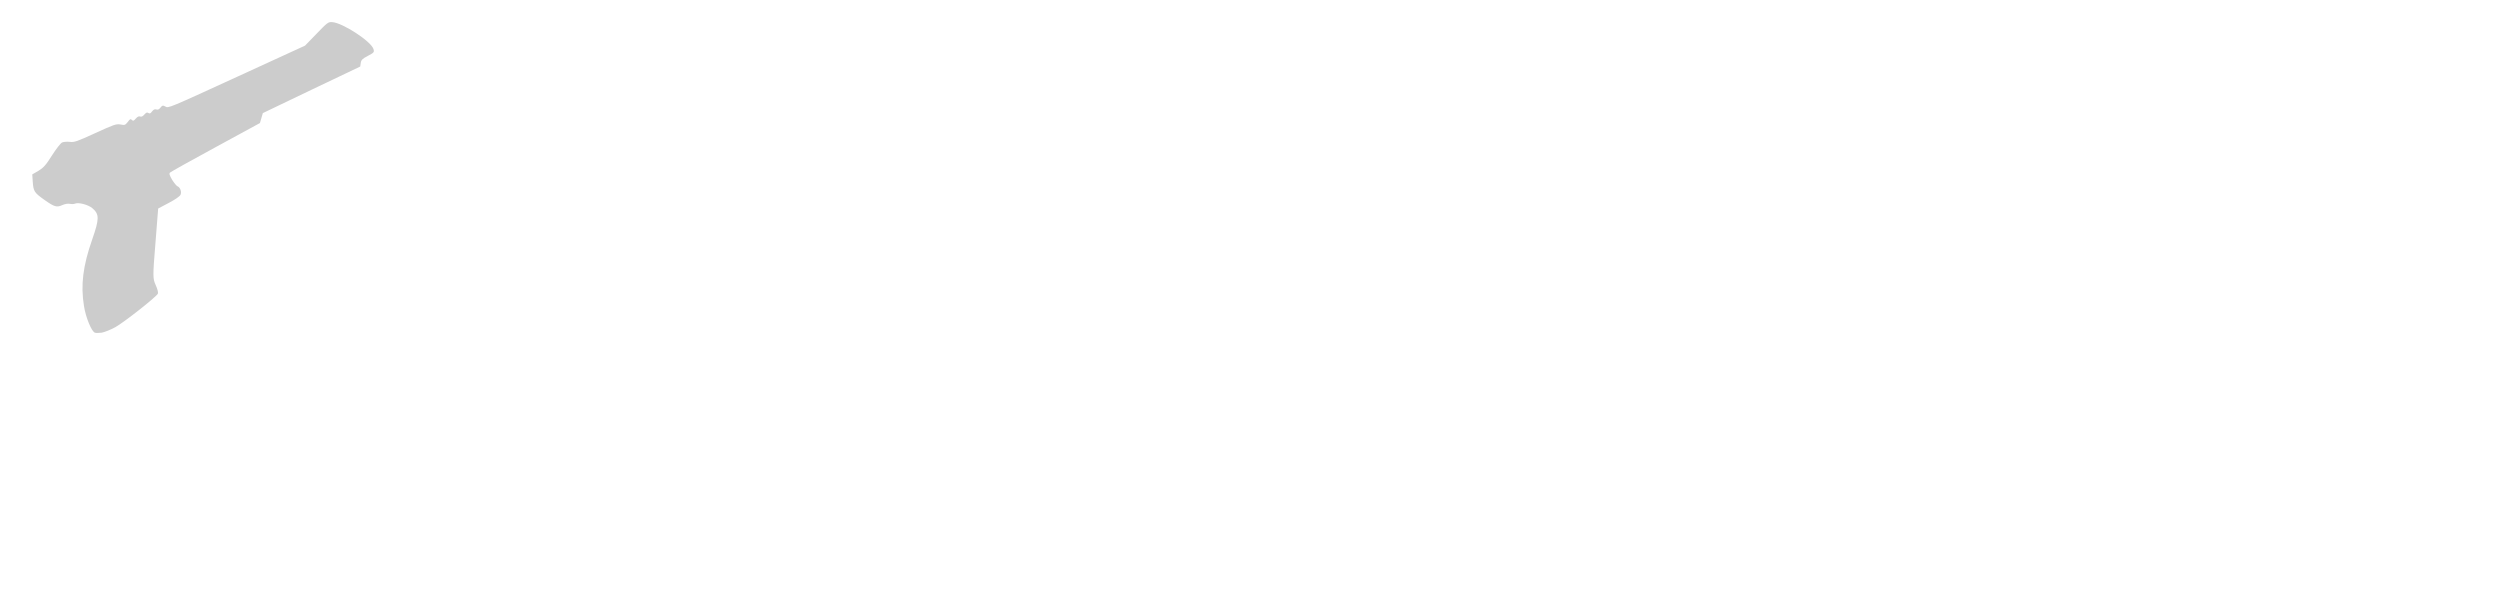
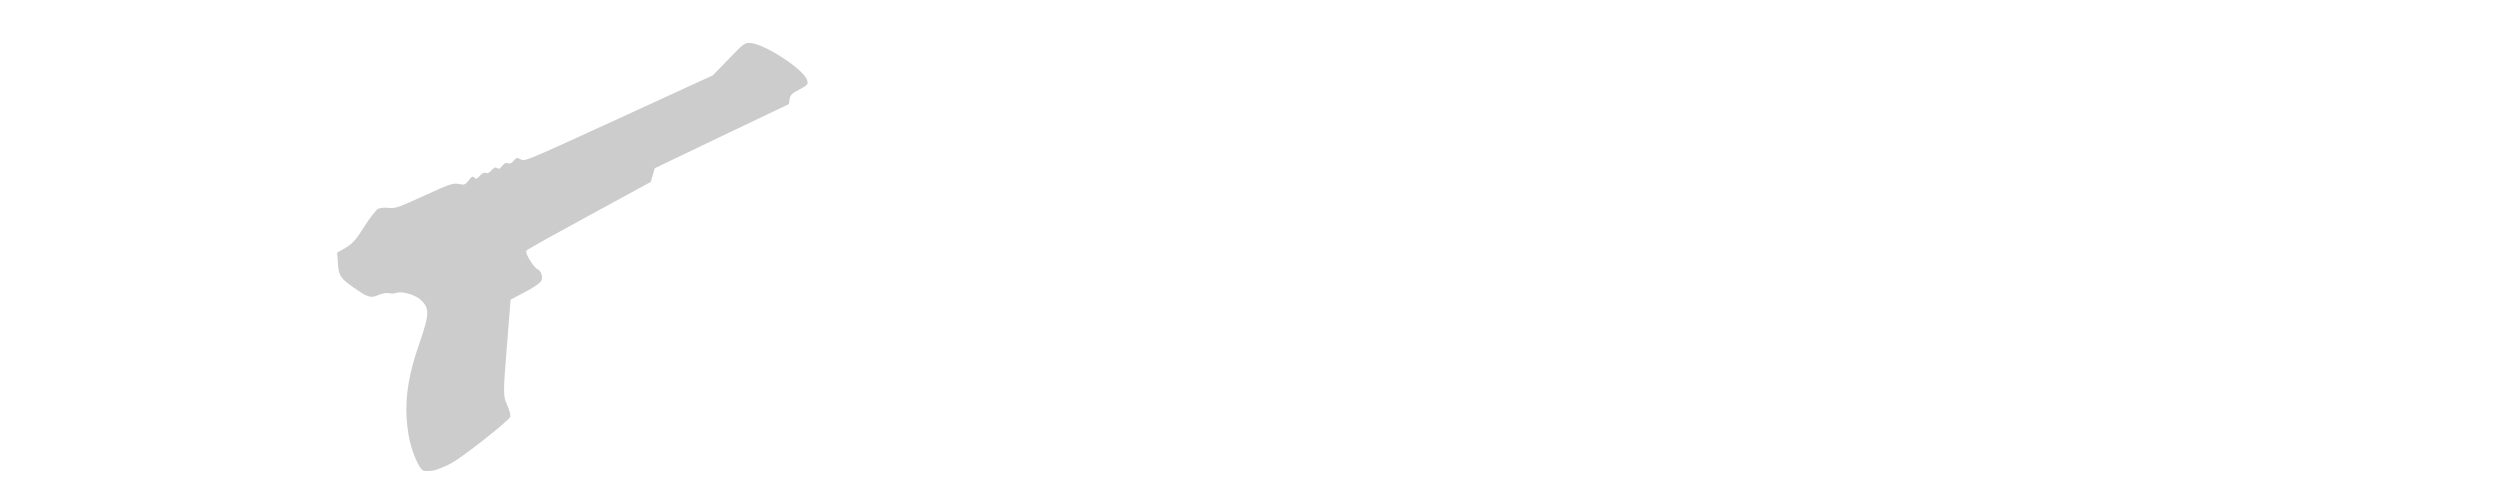
- <svg xmlns="http://www.w3.org/2000/svg">
-   <g id="layer1" fill="#555555" stroke="none" transform="matrix(0.020841, -0.003526, 0.003515, 0.020905, -17.26867, 14.18801)">
-     <path d="M 994.141 1044.927 C 981.047 1040.791 965.884 1034.589 961.749 1030.453 C 947.965 1019.426 950.721 938.1 967.262 880.207 C 996.209 774.069 1049.277 687.919 1150.591 583.159 C 1229.16 501.143 1238.809 480.467 1218.132 435.669 C 1205.727 410.168 1165.064 377.087 1145.766 377.087 C 1139.563 377.087 1128.536 372.262 1120.954 366.749 C 1114.063 361.235 1096.832 356.411 1083.048 356.411 C 1050.655 356.411 1041.006 348.14 1007.924 290.936 C 976.221 236.489 975.532 228.219 993.451 180.664 L 1006.546 146.203 L 1043.073 142.757 C 1073.399 139.311 1092.008 131.73 1140.941 99.337 C 1174.023 77.972 1208.483 60.053 1216.753 60.053 C 1225.024 60.053 1242.254 66.255 1254.66 73.837 C 1274.647 86.242 1289.12 87.621 1394.568 87.62 C 1502.084 87.62 1513.801 88.999 1532.41 101.404 C 1550.329 114.499 1553.086 115.188 1572.384 105.539 C 1589.614 95.891 1593.06 95.891 1596.506 104.85 C 1599.263 113.121 1603.398 113.81 1617.871 106.918 C 1630.277 101.404 1637.858 101.404 1642.682 106.229 C 1648.196 111.742 1655.088 111.742 1667.494 106.228 C 1680.589 100.715 1685.413 100.715 1689.548 107.607 C 1694.373 114.499 1698.508 115.188 1710.225 108.296 C 1721.941 102.782 1728.144 102.093 1735.036 108.296 C 1741.928 114.499 1748.131 113.81 1759.158 108.296 C 1772.253 101.404 1775.699 102.782 1784.659 114.499 C 1794.307 128.972 1797.064 128.972 2186.465 128.971 L 2577.934 128.971 L 2657.882 97.956 C 2733.005 68.32 2739.208 66.942 2757.127 76.591 C 2804.682 101.402 2899.793 250.959 2894.969 293.001 C 2892.901 310.231 2890.145 311.609 2853.616 313.677 C 2821.914 315.055 2812.953 318.501 2804.683 331.596 L 2794.345 347.448 L 2513.148 351.584 L 2231.953 356.409 L 2214.723 376.396 L 2196.804 397.072 L 1934.906 414.992 C 1790.862 424.641 1668.873 434.29 1663.359 436.357 C 1656.467 438.425 1655.089 448.074 1657.846 474.953 C 1660.603 494.25 1665.427 513.549 1669.562 517.684 C 1679.9 528.022 1677.833 553.523 1665.427 563.861 C 1657.846 570.064 1629.588 574.888 1591.682 576.956 L 1529.653 580.402 L 1441.435 738.919 C 1357.352 889.166 1352.528 899.504 1352.528 936.032 C 1352.528 958.776 1349.082 978.073 1344.258 982.208 C 1328.406 994.614 1122.334 1044.238 1069.954 1048.373 C 1041.696 1050.441 1007.236 1048.373 994.141 1044.927 Z" transform="matrix(0.965926, -0.258819, 0.258819, 0.965926, -77.98775, 516.8744)" style="fill: rgb(204, 204, 204);" />
-   </g>
-   <path d="M 67.159 26.894 L 65.74 35.026 L 46.487 35.026 L 52.06 3.261 L 61.687 3.261 L 57.532 26.894 L 67.159 26.894 Z M 77.292 35.026 L 67.666 35.026 L 73.239 3.261 L 82.866 3.261 L 77.292 35.026 Z M 100.498 25.674 L 100.498 25.674 L 100.751 24.302 L 98.319 24.302 L 99.687 16.526 L 111.29 16.526 L 108.301 33.501 L 108.301 33.501 C 104.18 35.026 100.042 35.788 95.887 35.788 L 95.887 35.788 L 95.887 35.788 C 91.732 35.788 88.731 34.958 86.885 33.298 L 86.885 33.298 L 86.885 33.298 C 85.049 31.637 84.132 29.08 84.132 25.624 L 84.132 25.624 L 84.132 25.624 C 84.132 24.166 84.369 22.015 84.842 19.169 L 84.842 19.169 L 84.842 19.169 C 85.855 13.274 87.645 9.021 90.212 6.412 L 90.212 6.412 L 90.212 6.412 C 92.78 3.804 97.036 2.499 102.981 2.499 L 102.981 2.499 L 102.981 2.499 C 104.23 2.499 105.823 2.634 107.76 2.905 L 107.76 2.905 L 107.76 2.905 C 109.707 3.177 111.138 3.482 112.05 3.82 L 112.05 3.82 L 109.263 11.597 L 109.263 11.597 C 106.73 11.122 104.404 10.885 102.288 10.885 L 102.288 10.885 L 102.288 10.885 C 100.182 10.885 98.674 11.054 97.762 11.393 L 97.762 11.393 L 97.762 11.393 C 96.85 11.732 96.309 12.409 96.14 13.426 L 96.14 13.426 L 93.658 27.809 L 96.85 27.809 L 96.85 27.809 C 97.998 27.809 98.848 27.685 99.4 27.437 L 99.4 27.437 L 99.4 27.437 C 99.962 27.177 100.329 26.589 100.498 25.674 Z M 139.461 35.026 L 129.834 35.026 L 131.759 23.794 L 124.514 23.794 L 122.589 35.026 L 112.962 35.026 L 118.535 3.261 L 128.162 3.261 L 126.186 14.494 L 133.431 14.494 L 135.407 3.261 L 145.034 3.261 L 139.461 35.026 Z M 172.749 3.261 L 171.28 11.393 L 164.287 11.393 L 160.183 35.026 L 150.557 35.026 L 154.661 11.393 L 147.719 11.393 L 149.189 3.261 L 172.749 3.261 Z M 188.456 25.674 L 188.456 25.674 L 188.709 24.302 L 186.277 24.302 L 187.645 16.526 L 199.248 16.526 L 196.258 33.501 L 196.258 33.501 C 192.137 35.026 188 35.788 183.845 35.788 L 183.845 35.788 L 183.845 35.788 C 179.69 35.788 176.689 34.958 174.843 33.298 L 174.843 33.298 L 174.843 33.298 C 173.007 31.637 172.09 29.08 172.09 25.624 L 172.09 25.624 L 172.09 25.624 C 172.09 24.166 172.327 22.015 172.8 19.169 L 172.8 19.169 L 172.8 19.169 C 173.813 13.274 175.603 9.021 178.17 6.412 L 178.17 6.412 L 178.17 6.412 C 180.737 3.804 184.993 2.499 190.938 2.499 L 190.938 2.499 L 190.938 2.499 C 192.188 2.499 193.781 2.634 195.718 2.905 L 195.718 2.905 L 195.718 2.905 C 197.665 3.177 199.096 3.482 200.008 3.82 L 200.008 3.82 L 197.221 11.597 L 197.221 11.597 C 194.688 11.122 192.362 10.885 190.246 10.885 L 190.246 10.885 L 190.246 10.885 C 188.14 10.885 186.632 11.054 185.72 11.393 L 185.72 11.393 L 185.72 11.393 C 184.808 11.732 184.267 12.409 184.098 13.426 L 184.098 13.426 L 181.616 27.809 L 184.808 27.809 L 184.808 27.809 C 185.956 27.809 186.806 27.685 187.358 27.437 L 187.358 27.437 L 187.358 27.437 C 187.92 27.177 188.287 26.589 188.456 25.674 Z M 205.784 3.261 L 215.41 3.261 L 211.205 27.097 L 214.65 27.097 L 214.65 27.097 C 215.833 27.097 216.677 26.94 217.184 26.623 L 217.184 26.623 L 217.184 26.623 C 217.69 26.296 218.045 25.556 218.248 24.404 L 218.248 24.404 L 221.997 3.261 L 231.624 3.261 L 228.482 21.1 L 228.482 21.1 C 227.976 23.98 227.39 26.301 226.726 28.063 L 226.726 28.063 L 226.726 28.063 C 226.072 29.825 225.155 31.315 223.973 32.535 L 223.973 32.535 L 223.973 32.535 C 222.791 33.755 221.327 34.603 219.582 35.077 L 219.582 35.077 L 219.582 35.077 C 217.847 35.552 215.647 35.788 212.978 35.788 L 212.978 35.788 L 212.978 35.788 C 208.891 35.788 206.025 35.166 204.382 33.924 L 204.382 33.924 L 204.382 33.924 C 202.749 32.693 201.933 30.57 201.933 27.555 L 201.933 27.555 L 201.933 27.555 C 201.933 25.895 202.169 23.743 202.642 21.1 L 202.642 21.1 L 205.784 3.261 Z M 258.427 35.026 L 249.357 35.026 L 244.189 23.743 L 244.189 23.743 C 244.054 23.505 243.987 23.172 243.987 22.743 L 243.987 22.743 L 243.987 22.743 C 243.987 22.325 244.02 21.845 244.088 21.304 L 244.088 21.304 L 243.683 21.304 L 241.301 35.026 L 231.674 35.026 L 237.248 3.261 L 246.317 3.261 L 251.485 14.544 L 251.485 14.544 C 251.587 14.782 251.637 15.115 251.637 15.544 L 251.637 15.544 L 251.637 15.544 C 251.637 15.962 251.603 16.442 251.536 16.983 L 251.536 16.983 L 251.941 16.983 L 254.373 3.261 L 264 3.261 L 258.427 35.026 Z" style="white-space: pre; fill: rgb(255, 255, 255);" />
+ <svg xmlns="http://www.w3.org/2000/svg" viewBox="0 0 200 40">
+   <path d="M 60.682 24.563 L 59.847 29.351 L 48.511 29.351 L 51.792 10.649 L 57.46 10.649 L 55.014 24.563 L 60.682 24.563 Z M 66.648 29.351 L 60.981 29.351 L 64.262 10.649 L 69.93 10.649 L 66.648 29.351 Z M 80.312 23.845 L 80.312 23.845 L 80.461 23.037 L 79.029 23.037 L 79.834 18.459 L 86.666 18.459 L 84.906 28.453 L 84.906 28.453 C 82.48 29.351 80.043 29.8 77.597 29.8 L 77.597 29.8 L 77.597 29.8 C 75.15 29.8 73.384 29.311 72.297 28.334 L 72.297 28.334 L 72.297 28.334 C 71.216 27.356 70.676 25.85 70.676 23.816 L 70.676 23.816 L 70.676 23.816 C 70.676 22.957 70.815 21.691 71.094 20.015 L 71.094 20.015 L 71.094 20.015 C 71.69 16.544 72.744 14.04 74.256 12.504 L 74.256 12.504 L 74.256 12.504 C 75.768 10.968 78.273 10.2 81.774 10.2 L 81.774 10.2 L 81.774 10.2 C 82.509 10.2 83.447 10.279 84.587 10.439 L 84.587 10.439 L 84.587 10.439 C 85.734 10.599 86.576 10.779 87.113 10.978 L 87.113 10.978 L 85.472 15.557 L 85.472 15.557 C 83.981 15.277 82.612 15.138 81.366 15.138 L 81.366 15.138 L 81.366 15.138 C 80.126 15.138 79.238 15.237 78.701 15.437 L 78.701 15.437 L 78.701 15.437 C 78.164 15.636 77.845 16.035 77.746 16.634 L 77.746 16.634 L 76.284 25.102 L 78.164 25.102 L 78.164 25.102 C 78.84 25.102 79.34 25.029 79.665 24.883 L 79.665 24.883 L 79.665 24.883 C 79.996 24.73 80.212 24.384 80.312 23.845 Z M 103.253 29.351 L 97.584 29.351 L 98.718 22.738 L 94.452 22.738 L 93.319 29.351 L 87.65 29.351 L 90.932 10.649 L 96.6 10.649 L 95.436 17.262 L 99.702 17.262 L 100.866 10.649 L 106.534 10.649 L 103.253 29.351 Z M 122.852 10.649 L 121.987 15.437 L 117.87 15.437 L 115.453 29.351 L 109.786 29.351 L 112.202 15.437 L 108.115 15.437 L 108.98 10.649 L 122.852 10.649 Z M 132.1 23.845 L 132.1 23.845 L 132.249 23.037 L 130.817 23.037 L 131.622 18.459 L 138.454 18.459 L 136.694 28.453 L 136.694 28.453 C 134.267 29.351 131.831 29.8 129.385 29.8 L 129.385 29.8 L 129.385 29.8 C 126.939 29.8 125.172 29.311 124.085 28.334 L 124.085 28.334 L 124.085 28.334 C 123.004 27.356 122.464 25.85 122.464 23.816 L 122.464 23.816 L 122.464 23.816 C 122.464 22.957 122.603 21.691 122.882 20.015 L 122.882 20.015 L 122.882 20.015 C 123.478 16.544 124.532 14.04 126.044 12.504 L 126.044 12.504 L 126.044 12.504 C 127.555 10.968 130.061 10.2 133.561 10.2 L 133.561 10.2 L 133.561 10.2 C 134.297 10.2 135.235 10.279 136.376 10.439 L 136.376 10.439 L 136.376 10.439 C 137.522 10.599 138.365 10.779 138.902 10.978 L 138.902 10.978 L 137.261 15.557 L 137.261 15.557 C 135.769 15.277 134.4 15.138 133.154 15.138 L 133.154 15.138 L 133.154 15.138 C 131.914 15.138 131.026 15.237 130.489 15.437 L 130.489 15.437 L 130.489 15.437 C 129.952 15.636 129.634 16.035 129.534 16.634 L 129.534 16.634 L 128.073 25.102 L 129.952 25.102 L 129.952 25.102 C 130.628 25.102 131.128 25.029 131.453 24.883 L 131.453 24.883 L 131.453 24.883 C 131.784 24.73 132 24.384 132.1 23.845 Z M 142.302 10.649 L 147.97 10.649 L 145.494 24.683 L 147.523 24.683 L 147.523 24.683 C 148.219 24.683 148.716 24.59 149.014 24.404 L 149.014 24.404 L 149.014 24.404 C 149.312 24.211 149.521 23.776 149.641 23.097 L 149.641 23.097 L 151.848 10.649 L 157.517 10.649 L 155.667 21.152 L 155.667 21.152 C 155.369 22.848 155.024 24.214 154.633 25.252 L 154.633 25.252 L 154.633 25.252 C 154.248 26.289 153.708 27.166 153.012 27.885 L 153.012 27.885 L 153.012 27.885 C 152.316 28.603 151.454 29.102 150.426 29.381 L 150.426 29.381 L 150.426 29.381 C 149.405 29.661 148.11 29.8 146.538 29.8 L 146.538 29.8 L 146.538 29.8 C 144.132 29.8 142.444 29.434 141.477 28.703 L 141.477 28.703 L 141.477 28.703 C 140.515 27.978 140.035 26.728 140.035 24.953 L 140.035 24.953 L 140.035 24.953 C 140.035 23.975 140.174 22.708 140.452 21.152 L 140.452 21.152 L 142.302 10.649 Z M 173.298 29.351 L 167.957 29.351 L 164.915 22.708 L 164.915 22.708 C 164.835 22.568 164.796 22.372 164.796 22.119 L 164.796 22.119 L 164.796 22.119 C 164.796 21.873 164.815 21.591 164.855 21.272 L 164.855 21.272 L 164.617 21.272 L 163.214 29.351 L 157.546 29.351 L 160.828 10.649 L 166.168 10.649 L 169.21 17.292 L 169.21 17.292 C 169.27 17.432 169.3 17.628 169.3 17.881 L 169.3 17.881 L 169.3 17.881 C 169.3 18.127 169.28 18.409 169.24 18.728 L 169.24 18.728 L 169.479 18.728 L 170.911 10.649 L 176.579 10.649 L 173.298 29.351 Z" style="white-space: pre; fill: rgb(255, 255, 255);" />
+   <path d="M 28.513 30.389 C 28.236 30.301 27.915 30.17 27.828 30.082 C 27.537 29.849 27.6 28.125 27.952 26.899 C 28.57 24.65 29.696 22.824 31.844 20.605 C 33.509 18.867 33.714 18.429 33.279 17.479 C 33.018 16.939 32.16 16.238 31.752 16.238 C 31.621 16.238 31.388 16.136 31.228 16.019 C 31.082 15.902 30.718 15.8 30.427 15.8 C 29.742 15.8 29.538 15.625 28.841 14.413 C 28.173 13.259 28.159 13.084 28.541 12.076 L 28.819 11.346 L 29.592 11.273 C 30.233 11.2 30.627 11.039 31.663 10.353 C 32.364 9.9 33.094 9.521 33.269 9.521 C 33.443 9.521 33.808 9.652 34.07 9.813 C 34.492 10.075 34.798 10.105 37.027 10.105 C 39.301 10.105 39.549 10.134 39.942 10.397 C 40.32 10.674 40.378 10.689 40.787 10.484 C 41.152 10.28 41.224 10.28 41.297 10.47 C 41.355 10.645 41.442 10.66 41.749 10.514 C 42.011 10.397 42.172 10.397 42.273 10.499 C 42.39 10.616 42.535 10.616 42.798 10.499 C 43.075 10.382 43.177 10.382 43.264 10.528 C 43.366 10.674 43.453 10.689 43.701 10.543 C 43.95 10.426 44.081 10.411 44.226 10.543 C 44.372 10.674 44.503 10.66 44.736 10.543 C 45.014 10.397 45.086 10.426 45.275 10.674 C 45.479 10.981 45.537 10.981 53.771 10.981 L 62.05 10.981 L 63.742 10.324 C 65.332 9.696 65.463 9.667 65.842 9.871 C 66.846 10.397 68.85 13.566 68.746 14.456 C 68.701 14.822 68.643 14.851 67.87 14.895 C 67.2 14.924 67.01 14.997 66.835 15.274 L 66.615 15.61 L 60.669 15.698 L 54.722 15.8 L 54.357 16.224 L 53.977 16.662 L 48.438 17.041 C 45.391 17.246 42.811 17.45 42.694 17.494 C 42.548 17.538 42.519 17.742 42.576 18.312 C 42.633 18.721 42.734 19.13 42.821 19.217 C 43.04 19.436 42.995 19.977 42.732 20.196 C 42.571 20.327 41.973 20.429 41.172 20.473 L 39.86 20.546 L 37.986 23.905 C 36.201 27.089 36.098 27.308 36.097 28.082 C 36.095 28.564 36.022 28.972 35.919 29.06 C 35.584 29.323 31.223 30.374 30.116 30.462 C 29.518 30.506 28.789 30.462 28.513 30.389 Z" style="fill: rgb(204, 204, 204);" transform="matrix(0.908943, -0.41692, 0.41692, 0.908943, -3.949866, 21.91539)" />
</svg>
